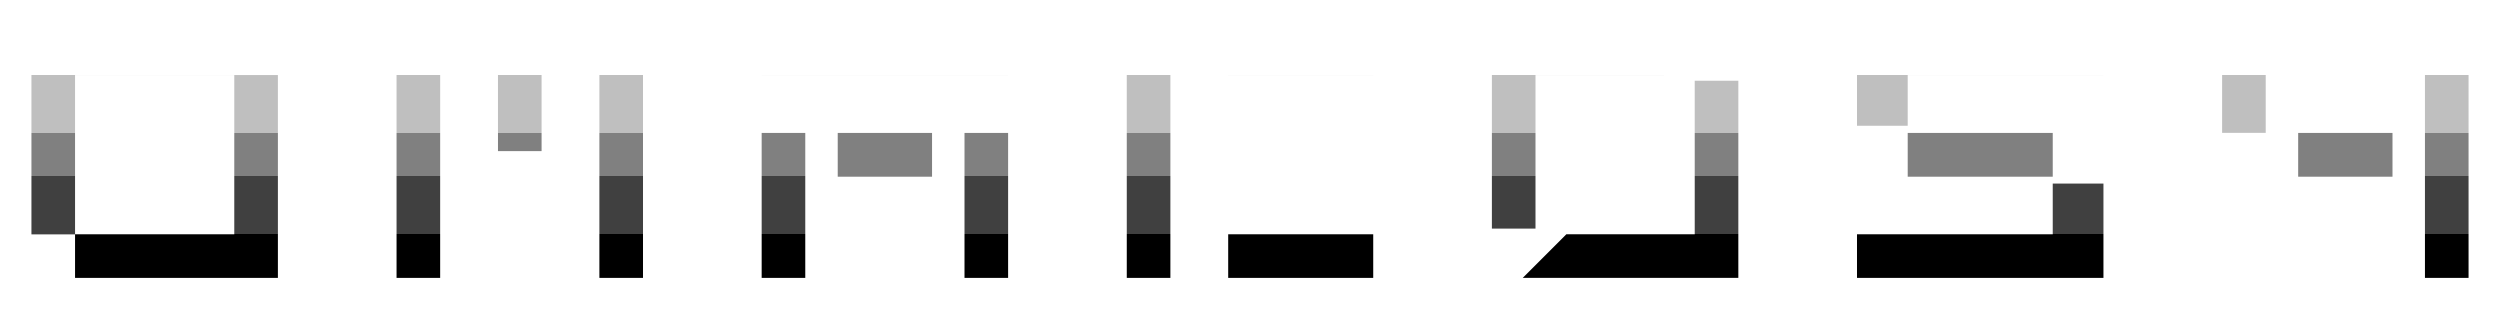
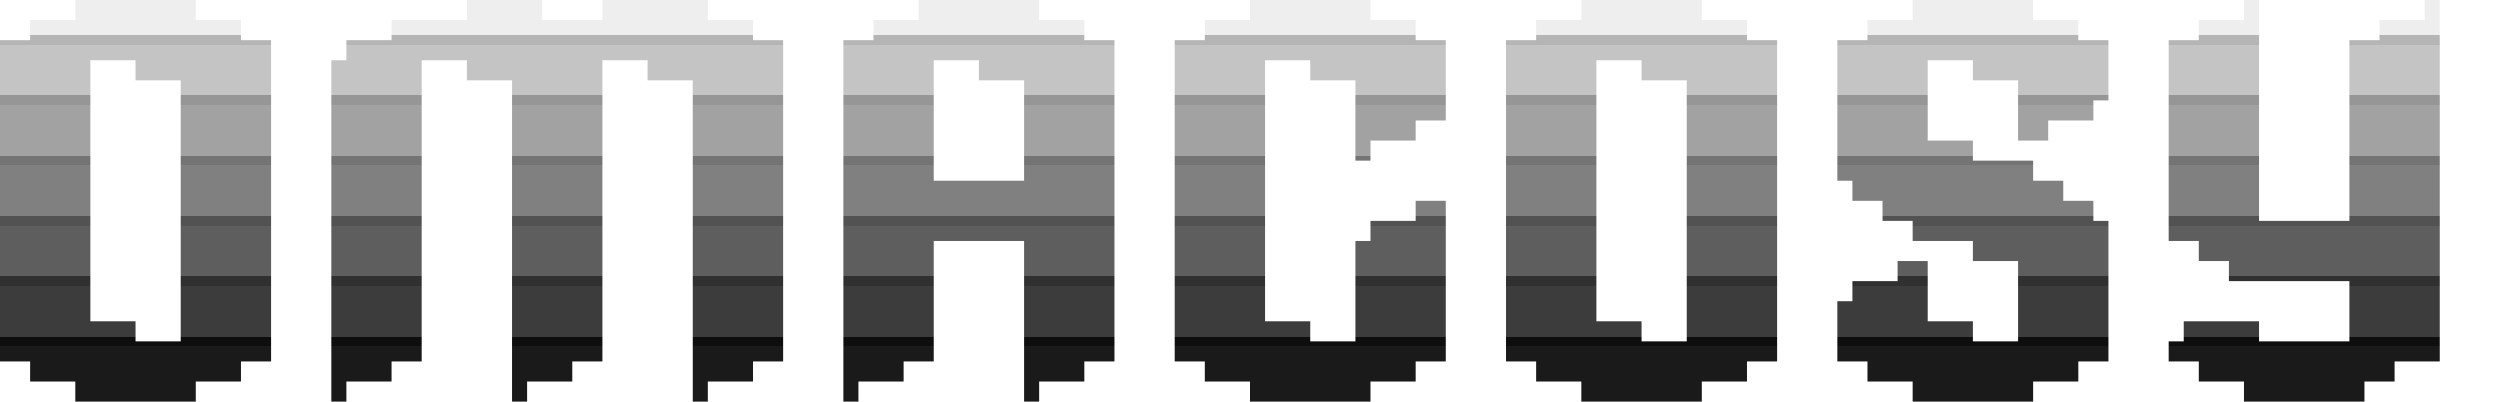
- <svg xmlns="http://www.w3.org/2000/svg" viewBox="0 0 4930 610" width="4930" height="610">
+ <svg xmlns="http://www.w3.org/2000/svg" viewBox="0 0 5976 960" width="5976" height="960">
  <defs>
-     <linearGradient id="omacosy-shades-grey" gradientUnits="userSpaceOnUse" x1="0" x2="0" y1="62.0" y2="548.0">
-       <stop offset="0%" stop-color="#FFFFFF" />
-       <stop offset="17.695%" stop-color="#FFFFFF" />
-       <stop offset="17.695%" stop-color="#BFBFBF" />
-       <stop offset="41.152%" stop-color="#BFBFBF" />
-       <stop offset="41.152%" stop-color="#808080" />
-       <stop offset="58.848%" stop-color="#808080" />
-       <stop offset="58.848%" stop-color="#404040" />
-       <stop offset="82.305%" stop-color="#404040" />
-       <stop offset="82.305%" stop-color="#000000" />
-       <stop offset="100%" stop-color="#000000" />
+     <linearGradient id="g0" x1="0" y1="0" x2="0" y2="1">
+       <stop offset="0" stop-color="#eeeeee" />
+       <stop offset="0.088" stop-color="#eeeeee" />
+       <stop offset="0.088" stop-color="#b5b5b5" />
+       <stop offset="0.112" stop-color="#b5b5b5" />
+       <stop offset="0.112" stop-color="#c4c4c4" />
+       <stop offset="0.238" stop-color="#c4c4c4" />
+       <stop offset="0.238" stop-color="#969696" />
+       <stop offset="0.262" stop-color="#969696" />
+       <stop offset="0.262" stop-color="#a2a2a2" />
+       <stop offset="0.388" stop-color="#a2a2a2" />
+       <stop offset="0.388" stop-color="#747474" />
+       <stop offset="0.412" stop-color="#747474" />
+       <stop offset="0.412" stop-color="#808080" />
+       <stop offset="0.538" stop-color="#808080" />
+       <stop offset="0.538" stop-color="#525252" />
+       <stop offset="0.562" stop-color="#525252" />
+       <stop offset="0.562" stop-color="#5e5e5e" />
+       <stop offset="0.688" stop-color="#5e5e5e" />
+       <stop offset="0.688" stop-color="#303030" />
+       <stop offset="0.712" stop-color="#303030" />
+       <stop offset="0.712" stop-color="#3c3c3c" />
+       <stop offset="0.838" stop-color="#3c3c3c" />
+       <stop offset="0.838" stop-color="#0e0e0e" />
+       <stop offset="0.862" stop-color="#0e0e0e" />
+       <stop offset="0.862" stop-color="#1a1a1a" />
+       <stop offset="1" stop-color="#1a1a1a" />
    </linearGradient>
  </defs>
-   <path d="M62,62H462A0,0 0 0 1 462,62V462A0,0 0 0 1 462,462H62A0,0 0 0 1 62,462V62A0,0 0 0 1 62,62ZM148,148H548A0,0 0 0 1 548,148V548A0,0 0 0 1 548,548H148A0,0 0 0 1 148,548V148A0,0 0 0 1 148,148Z" fill="url(#omacosy-shades-grey)" fill-rule="evenodd" />
-   <path d="M782,62H868A0,0 0 0 1 868,62V548A0,0 0 0 1 868,548H782A0,0 0 0 1 782,548V62A0,0 0 0 1 782,62Z" fill="url(#omacosy-shades-grey)" />
-   <path d="M982,62H1068A0,0 0 0 1 1068,62V298A0,0 0 0 1 1068,298H982A0,0 0 0 1 982,298V62A0,0 0 0 1 982,62Z" fill="url(#omacosy-shades-grey)" />
-   <path d="M1182,62H1268A0,0 0 0 1 1268,62V548A0,0 0 0 1 1268,548H1182A0,0 0 0 1 1182,548V62A0,0 0 0 1 1182,62Z" fill="url(#omacosy-shades-grey)" />
-   <path d="M1502,62H1988A0,0 0 0 1 1988,62V148A0,0 0 0 1 1988,148H1502A0,0 0 0 1 1502,148V62A0,0 0 0 1 1502,62Z" fill="url(#omacosy-shades-grey)" />
-   <path d="M1502,262H1588A0,0 0 0 1 1588,262V548A0,0 0 0 1 1588,548H1502A0,0 0 0 1 1502,548V262A0,0 0 0 1 1502,262Z" fill="url(#omacosy-shades-grey)" />
-   <path d="M1902,262H1988A0,0 0 0 1 1988,262V548A0,0 0 0 1 1988,548H1902A0,0 0 0 1 1902,548V262A0,0 0 0 1 1902,262Z" fill="url(#omacosy-shades-grey)" />
-   <path d="M1652,262H1838A0,0 0 0 1 1838,262V348A0,0 0 0 1 1838,348H1652A0,0 0 0 1 1652,348V262A0,0 0 0 1 1652,262Z" fill="url(#omacosy-shades-grey)" />
-   <path d="M2222,62H2308A0,0 0 0 1 2308,62V548A0,0 0 0 1 2308,548H2222A0,0 0 0 1 2222,548V62A0,0 0 0 1 2222,62Z" fill="url(#omacosy-shades-grey)" />
-   <path d="M2422,62H2708A0,0 0 0 1 2708,62V148A0,0 0 0 1 2708,148H2422A0,0 0 0 1 2422,148V62A0,0 0 0 1 2422,62Z" fill="url(#omacosy-shades-grey)" />
-   <path d="M2422,462H2708A0,0 0 0 1 2708,462V548A0,0 0 0 1 2708,548H2422A0,0 0 0 1 2422,548V462A0,0 0 0 1 2422,462Z" fill="url(#omacosy-shades-grey)" />
-   <path d="M2942,62L3367.189,62L3281.189,148L3028,148L3028,450.8L2942,450.8Z" fill="url(#omacosy-shades-grey)" />
-   <path d="M3428,548L3002.811,548L3088.811,462L3342,462L3342,159.2L3428,159.2Z" fill="url(#omacosy-shades-grey)" />
-   <path d="M3662,62L3662,62L4148,62L4148,62L4148,148L4148,148L3762,148L3762,148L3762,248L3762,248L3662,248L3662,248Z" fill="url(#omacosy-shades-grey)" />
-   <path d="M3762,262H4048A0,0 0 0 1 4048,262V348A0,0 0 0 1 4048,348H3762A0,0 0 0 1 3762,348V262A0,0 0 0 1 3762,262Z" fill="url(#omacosy-shades-grey)" />
-   <path d="M4048,362L4048,362L4148,362L4148,362L4148,548L4148,548L3662,548L3662,548L3662,462L3662,462L4048,462L4048,462Z" fill="url(#omacosy-shades-grey)" />
-   <path d="M4382,62H4468V262H4382ZM4532,262H4718V348H4532Z" fill="url(#omacosy-shades-grey)" />
-   <path d="M4782,62H4868A0,0 0 0 1 4868,62V548A0,0 0 0 1 4868,548H4782A0,0 0 0 1 4782,548V62A0,0 0 0 1 4782,62Z" fill="url(#omacosy-shades-grey)" />
+   <g transform="translate(0,0)">
+     <path d="M180 0L216 0L252 0L288 0L324 0L360 0L396 0L432 0L468 0L468 48L504 48L540 48L576 48L576 96L612 96L648 96L648 144L648 192L648 240L648 288L648 336L648 384L648 432L648 480L648 528L648 576L648 624L648 672L648 720L648 768L648 816L648 864L612 864L576 864L576 912L540 912L504 912L468 912L468 960L432 960L396 960L360 960L324 960L288 960L252 960L216 960L180 960L180 912L144 912L108 912L72 912L72 864L36 864L0 864L0 816L0 768L0 720L0 672L0 624L0 576L0 528L0 480L0 432L0 384L0 336L0 288L0 240L0 192L0 144L0 96L36 96L72 96L72 48L108 48L144 48L180 48L180 0ZM216 144L216 192L216 240L216 288L216 336L216 384L216 432L216 480L216 528L216 576L216 624L216 672L216 720L216 768L252 768L288 768L324 768L324 816L360 816L396 816L432 816L432 768L432 720L432 672L432 624L432 576L432 528L432 480L432 432L432 384L432 336L432 288L432 240L432 192L396 192L360 192L324 192L324 144L288 144L252 144L216 144Z" fill="url(#g0)" />
+   </g>
+   <g transform="translate(792,0)">
+     <path d="M324 0L360 0L396 0L432 0L468 0L504 0L504 48L540 48L576 48L612 48L648 48L648 0L684 0L720 0L756 0L792 0L828 0L864 0L900 0L900 48L936 48L972 48L1008 48L1008 96L1044 96L1080 96L1080 144L1080 192L1080 240L1080 288L1080 336L1080 384L1080 432L1080 480L1080 528L1080 576L1080 624L1080 672L1080 720L1080 768L1080 816L1080 864L1044 864L1008 864L1008 912L972 912L936 912L900 912L900 960L864 960L864 912L864 864L864 816L864 768L864 720L864 672L864 624L864 576L864 528L864 480L864 432L864 384L864 336L864 288L864 240L864 192L828 192L792 192L756 192L756 144L720 144L684 144L648 144L648 192L648 240L648 288L648 336L648 384L648 432L648 480L648 528L648 576L648 624L648 672L648 720L648 768L648 816L648 864L612 864L576 864L576 912L540 912L504 912L468 912L468 960L432 960L432 912L432 864L432 816L432 768L432 720L432 672L432 624L432 576L432 528L432 480L432 432L432 384L432 336L432 288L432 240L432 192L396 192L360 192L324 192L324 144L288 144L252 144L216 144L216 192L216 240L216 288L216 336L216 384L216 432L216 480L216 528L216 576L216 624L216 672L216 720L216 768L216 816L216 864L180 864L144 864L144 912L108 912L72 912L36 912L36 960L0 960L0 912L0 864L0 816L0 768L0 720L0 672L0 624L0 576L0 528L0 480L0 432L0 384L0 336L0 288L0 240L0 192L0 144L36 144L36 96L72 96L108 96L144 96L144 48L180 48L216 48L252 48L288 48L324 48L324 0Z" fill="url(#g0)" />
+   </g>
+   <g transform="translate(2016,0)">
+     <path d="M180 0L216 0L252 0L288 0L324 0L360 0L396 0L432 0L468 0L468 48L504 48L540 48L576 48L576 96L612 96L648 96L648 144L648 192L648 240L648 288L648 336L648 384L648 432L648 480L648 528L648 576L648 624L648 672L648 720L648 768L648 816L648 864L612 864L576 864L576 912L540 912L504 912L468 912L468 960L432 960L432 912L432 864L432 816L432 768L432 720L432 672L432 624L432 576L396 576L360 576L324 576L288 576L252 576L216 576L216 624L216 672L216 720L216 768L216 816L216 864L180 864L144 864L144 912L108 912L72 912L36 912L36 960L0 960L0 912L0 864L0 816L0 768L0 720L0 672L0 624L0 576L0 528L0 480L0 432L0 384L0 336L0 288L0 240L0 192L0 144L0 96L36 96L72 96L72 48L108 48L144 48L180 48L180 0ZM216 144L216 192L216 240L216 288L216 336L216 384L216 432L252 432L288 432L324 432L360 432L396 432L432 432L432 384L432 336L432 288L432 240L432 192L396 192L360 192L324 192L324 144L288 144L252 144L216 144Z" fill="url(#g0)" />
+   </g>
+   <g transform="translate(2808,0)">
+     <path d="M180 0L216 0L252 0L288 0L324 0L360 0L396 0L432 0L468 0L468 48L504 48L540 48L576 48L576 96L612 96L648 96L648 144L648 192L648 240L648 288L612 288L576 288L576 336L540 336L504 336L468 336L468 384L432 384L432 336L432 288L432 240L432 192L396 192L360 192L324 192L324 144L288 144L252 144L216 144L216 192L216 240L216 288L216 336L216 384L216 432L216 480L216 528L216 576L216 624L216 672L216 720L216 768L252 768L288 768L324 768L324 816L360 816L396 816L432 816L432 768L432 720L432 672L432 624L432 576L468 576L468 528L504 528L540 528L576 528L576 480L612 480L648 480L648 528L648 576L648 624L648 672L648 720L648 768L648 816L648 864L612 864L576 864L576 912L540 912L504 912L468 912L468 960L432 960L396 960L360 960L324 960L288 960L252 960L216 960L180 960L180 912L144 912L108 912L72 912L72 864L36 864L0 864L0 816L0 768L0 720L0 672L0 624L0 576L0 528L0 480L0 432L0 384L0 336L0 288L0 240L0 192L0 144L0 96L36 96L72 96L72 48L108 48L144 48L180 48L180 0Z" fill="url(#g0)" />
+   </g>
+   <g transform="translate(3600,0)">
+     <path d="M180 0L216 0L252 0L288 0L324 0L360 0L396 0L432 0L468 0L468 48L504 48L540 48L576 48L576 96L612 96L648 96L648 144L648 192L648 240L648 288L648 336L648 384L648 432L648 480L648 528L648 576L648 624L648 672L648 720L648 768L648 816L648 864L612 864L576 864L576 912L540 912L504 912L468 912L468 960L432 960L396 960L360 960L324 960L288 960L252 960L216 960L180 960L180 912L144 912L108 912L72 912L72 864L36 864L0 864L0 816L0 768L0 720L0 672L0 624L0 576L0 528L0 480L0 432L0 384L0 336L0 288L0 240L0 192L0 144L0 96L36 96L72 96L72 48L108 48L144 48L180 48L180 0ZM216 144L216 192L216 240L216 288L216 336L216 384L216 432L216 480L216 528L216 576L216 624L216 672L216 720L216 768L252 768L288 768L324 768L324 816L360 816L396 816L432 816L432 768L432 720L432 672L432 624L432 576L432 528L432 480L432 432L432 384L432 336L432 288L432 240L432 192L396 192L360 192L324 192L324 144L288 144L252 144L216 144Z" fill="url(#g0)" />
+   </g>
+   <g transform="translate(4392,0)">
+     <path d="M180 0L216 0L252 0L288 0L324 0L360 0L396 0L432 0L468 0L468 48L504 48L540 48L576 48L576 96L612 96L648 96L648 144L648 192L648 240L612 240L612 288L576 288L540 288L504 288L504 336L468 336L432 336L432 288L432 240L432 192L396 192L360 192L324 192L324 144L288 144L252 144L216 144L216 192L216 240L216 288L216 336L252 336L288 336L324 336L324 384L360 384L396 384L432 384L468 384L468 432L504 432L540 432L540 480L576 480L612 480L612 528L648 528L648 576L648 624L648 672L648 720L648 768L648 816L648 864L612 864L576 864L576 912L540 912L504 912L468 912L468 960L432 960L396 960L360 960L324 960L288 960L252 960L216 960L180 960L180 912L144 912L108 912L72 912L72 864L36 864L0 864L0 816L0 768L0 720L36 720L36 672L72 672L108 672L144 672L144 624L180 624L216 624L216 672L216 720L216 768L252 768L288 768L324 768L324 816L360 816L396 816L432 816L432 768L432 720L432 672L432 624L396 624L360 624L324 624L324 576L288 576L252 576L216 576L180 576L180 528L144 528L108 528L108 480L72 480L36 480L36 432L0 432L0 384L0 336L0 288L0 240L0 192L0 144L0 96L36 96L72 96L72 48L108 48L144 48L180 48L180 0Z" fill="url(#g0)" />
+   </g>
+   <g transform="translate(5184,0)">
+     <path d="M180 0L216 0L216 48L216 96L216 144L216 192L216 240L216 288L216 336L216 384L216 432L216 480L216 528L252 528L288 528L324 528L360 528L396 528L432 528L432 480L432 432L432 384L432 336L432 288L432 240L432 192L432 144L432 96L468 96L504 96L504 48L540 48L576 48L612 48L612 0L648 0L648 48L648 96L648 144L648 192L648 240L648 288L648 336L648 384L648 432L648 480L648 528L648 576L648 624L648 672L648 720L648 768L648 816L648 864L612 864L576 864L540 864L540 912L504 912L468 912L468 960L432 960L396 960L360 960L324 960L288 960L252 960L216 960L180 960L180 912L144 912L108 912L72 912L72 864L36 864L0 864L0 816L36 816L36 768L72 768L108 768L144 768L180 768L216 768L216 816L252 816L288 816L324 816L360 816L396 816L432 816L432 768L432 720L432 672L396 672L360 672L324 672L288 672L252 672L216 672L180 672L144 672L144 624L108 624L72 624L72 576L36 576L0 576L0 528L0 480L0 432L0 384L0 336L0 288L0 240L0 192L0 144L0 96L36 96L72 96L72 48L108 48L144 48L180 48L180 0Z" fill="url(#g0)" />
+   </g>
</svg>
